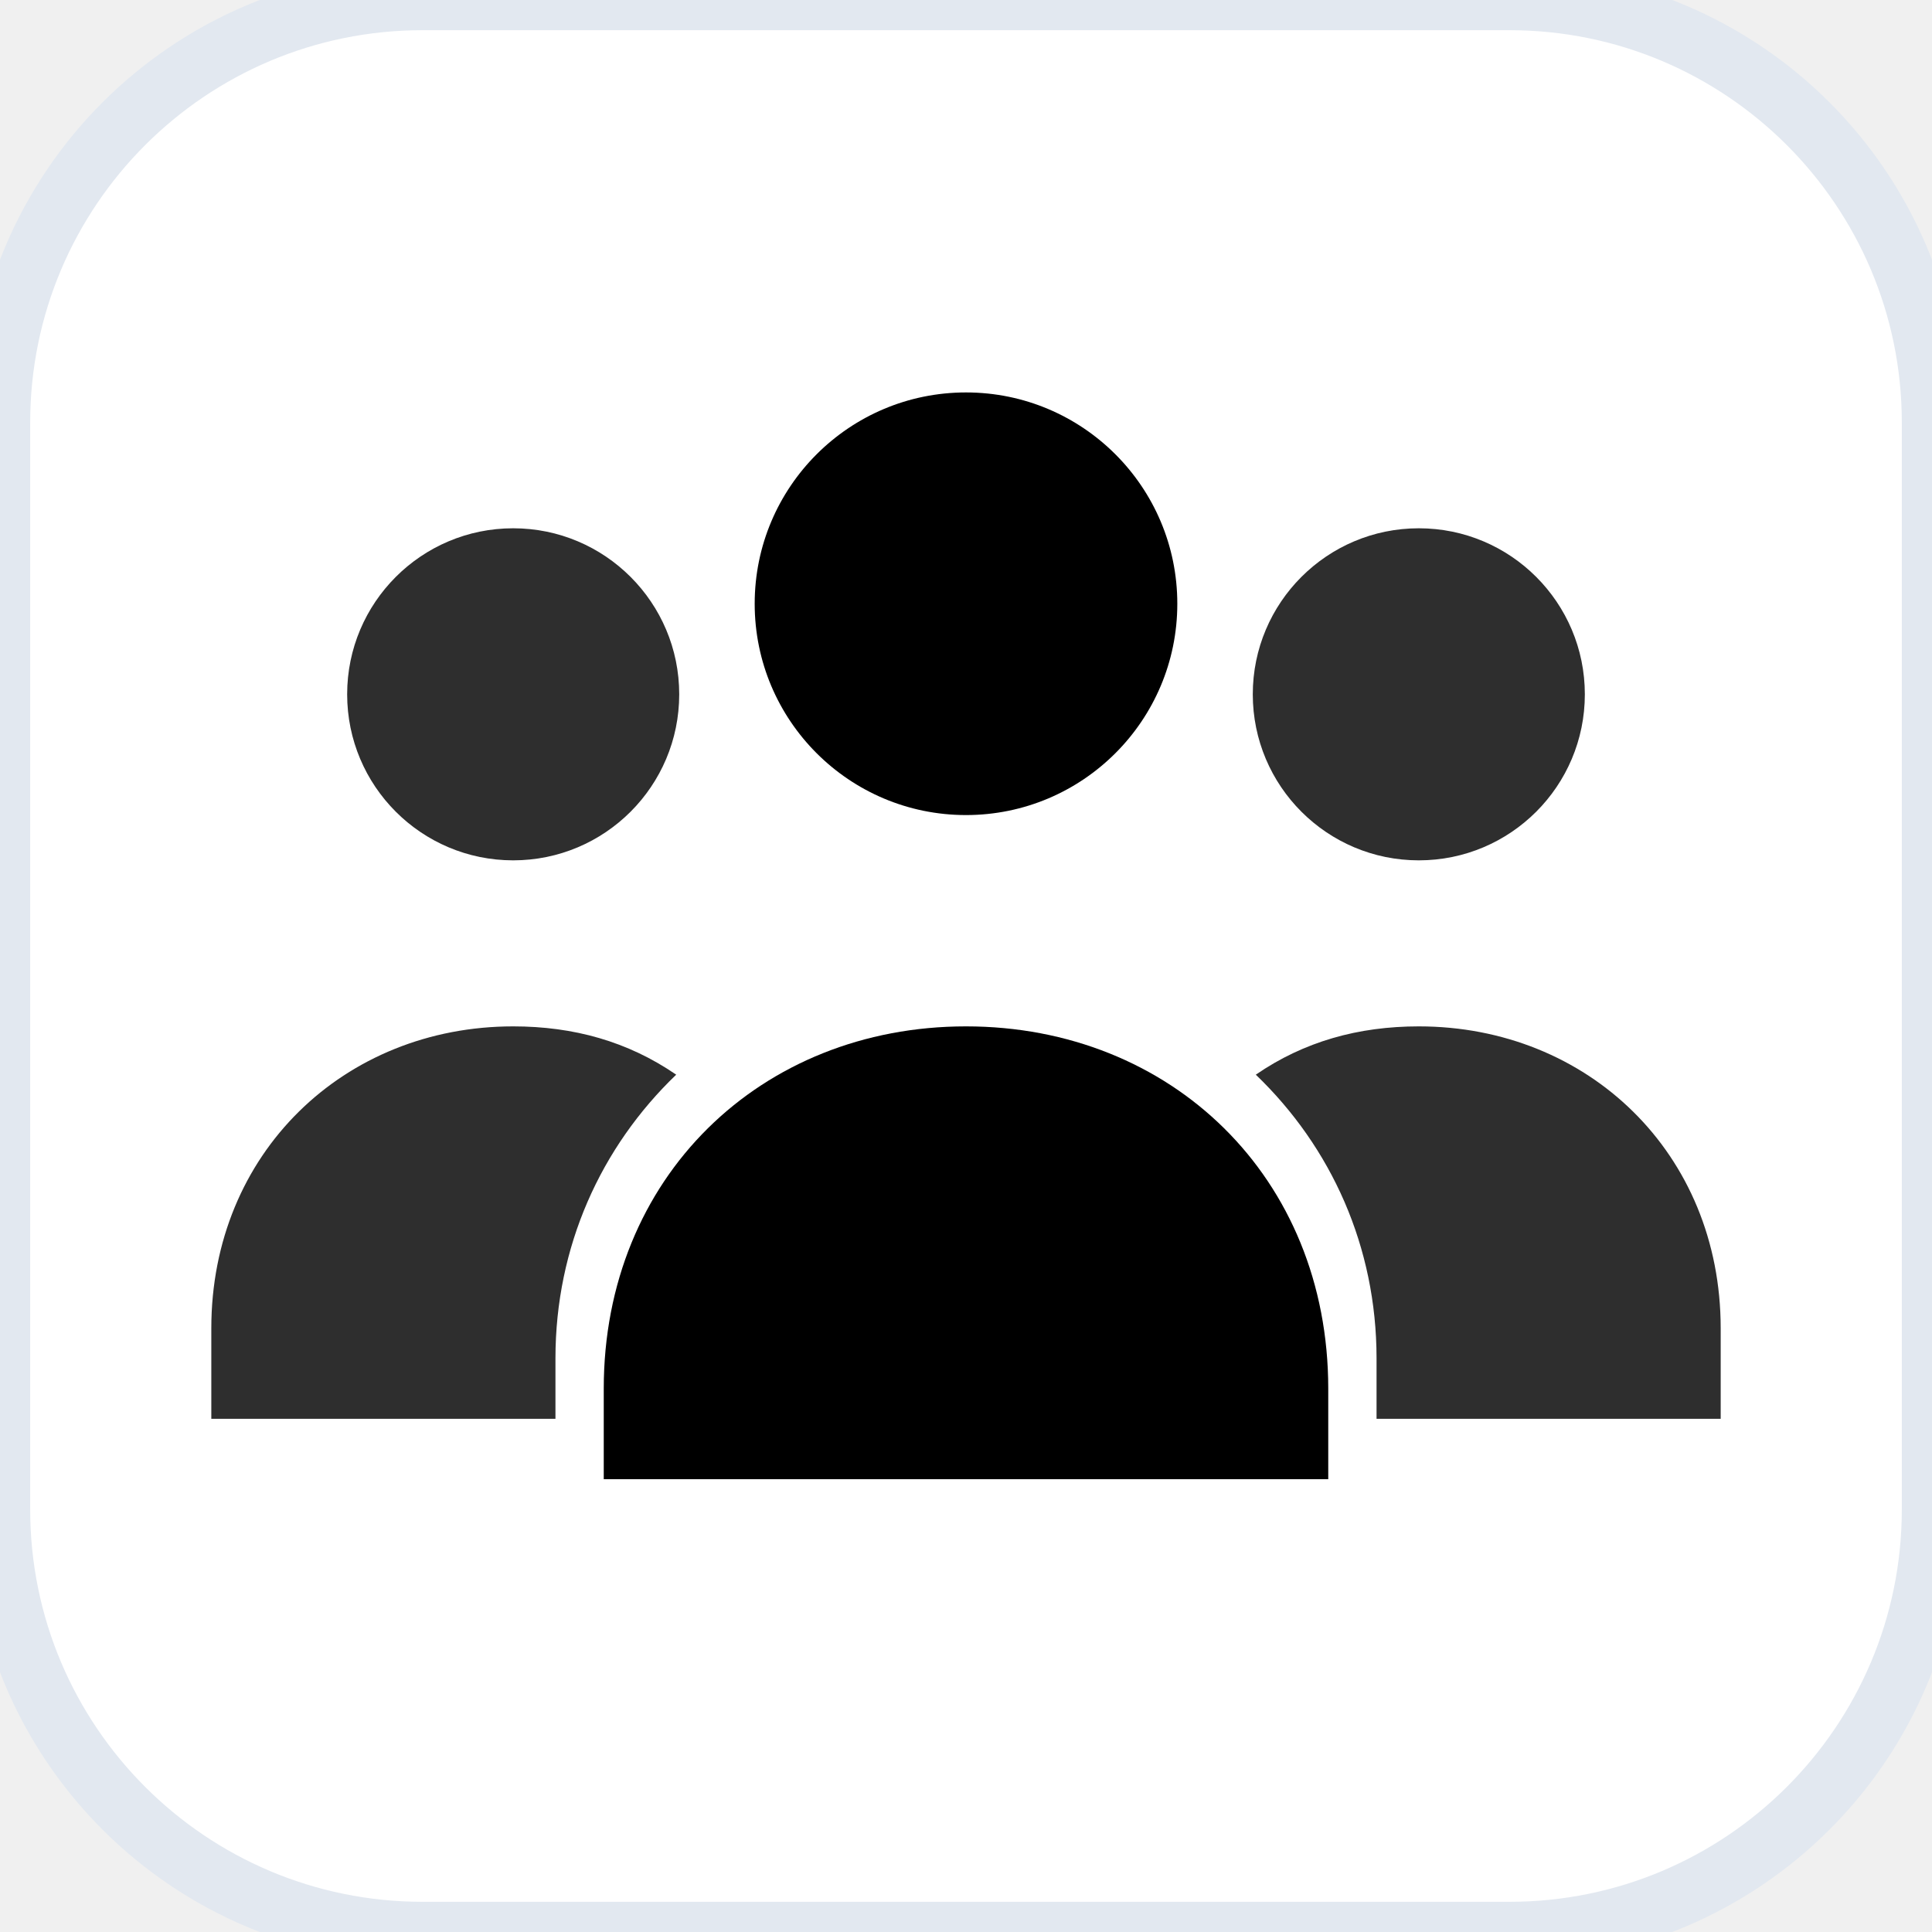
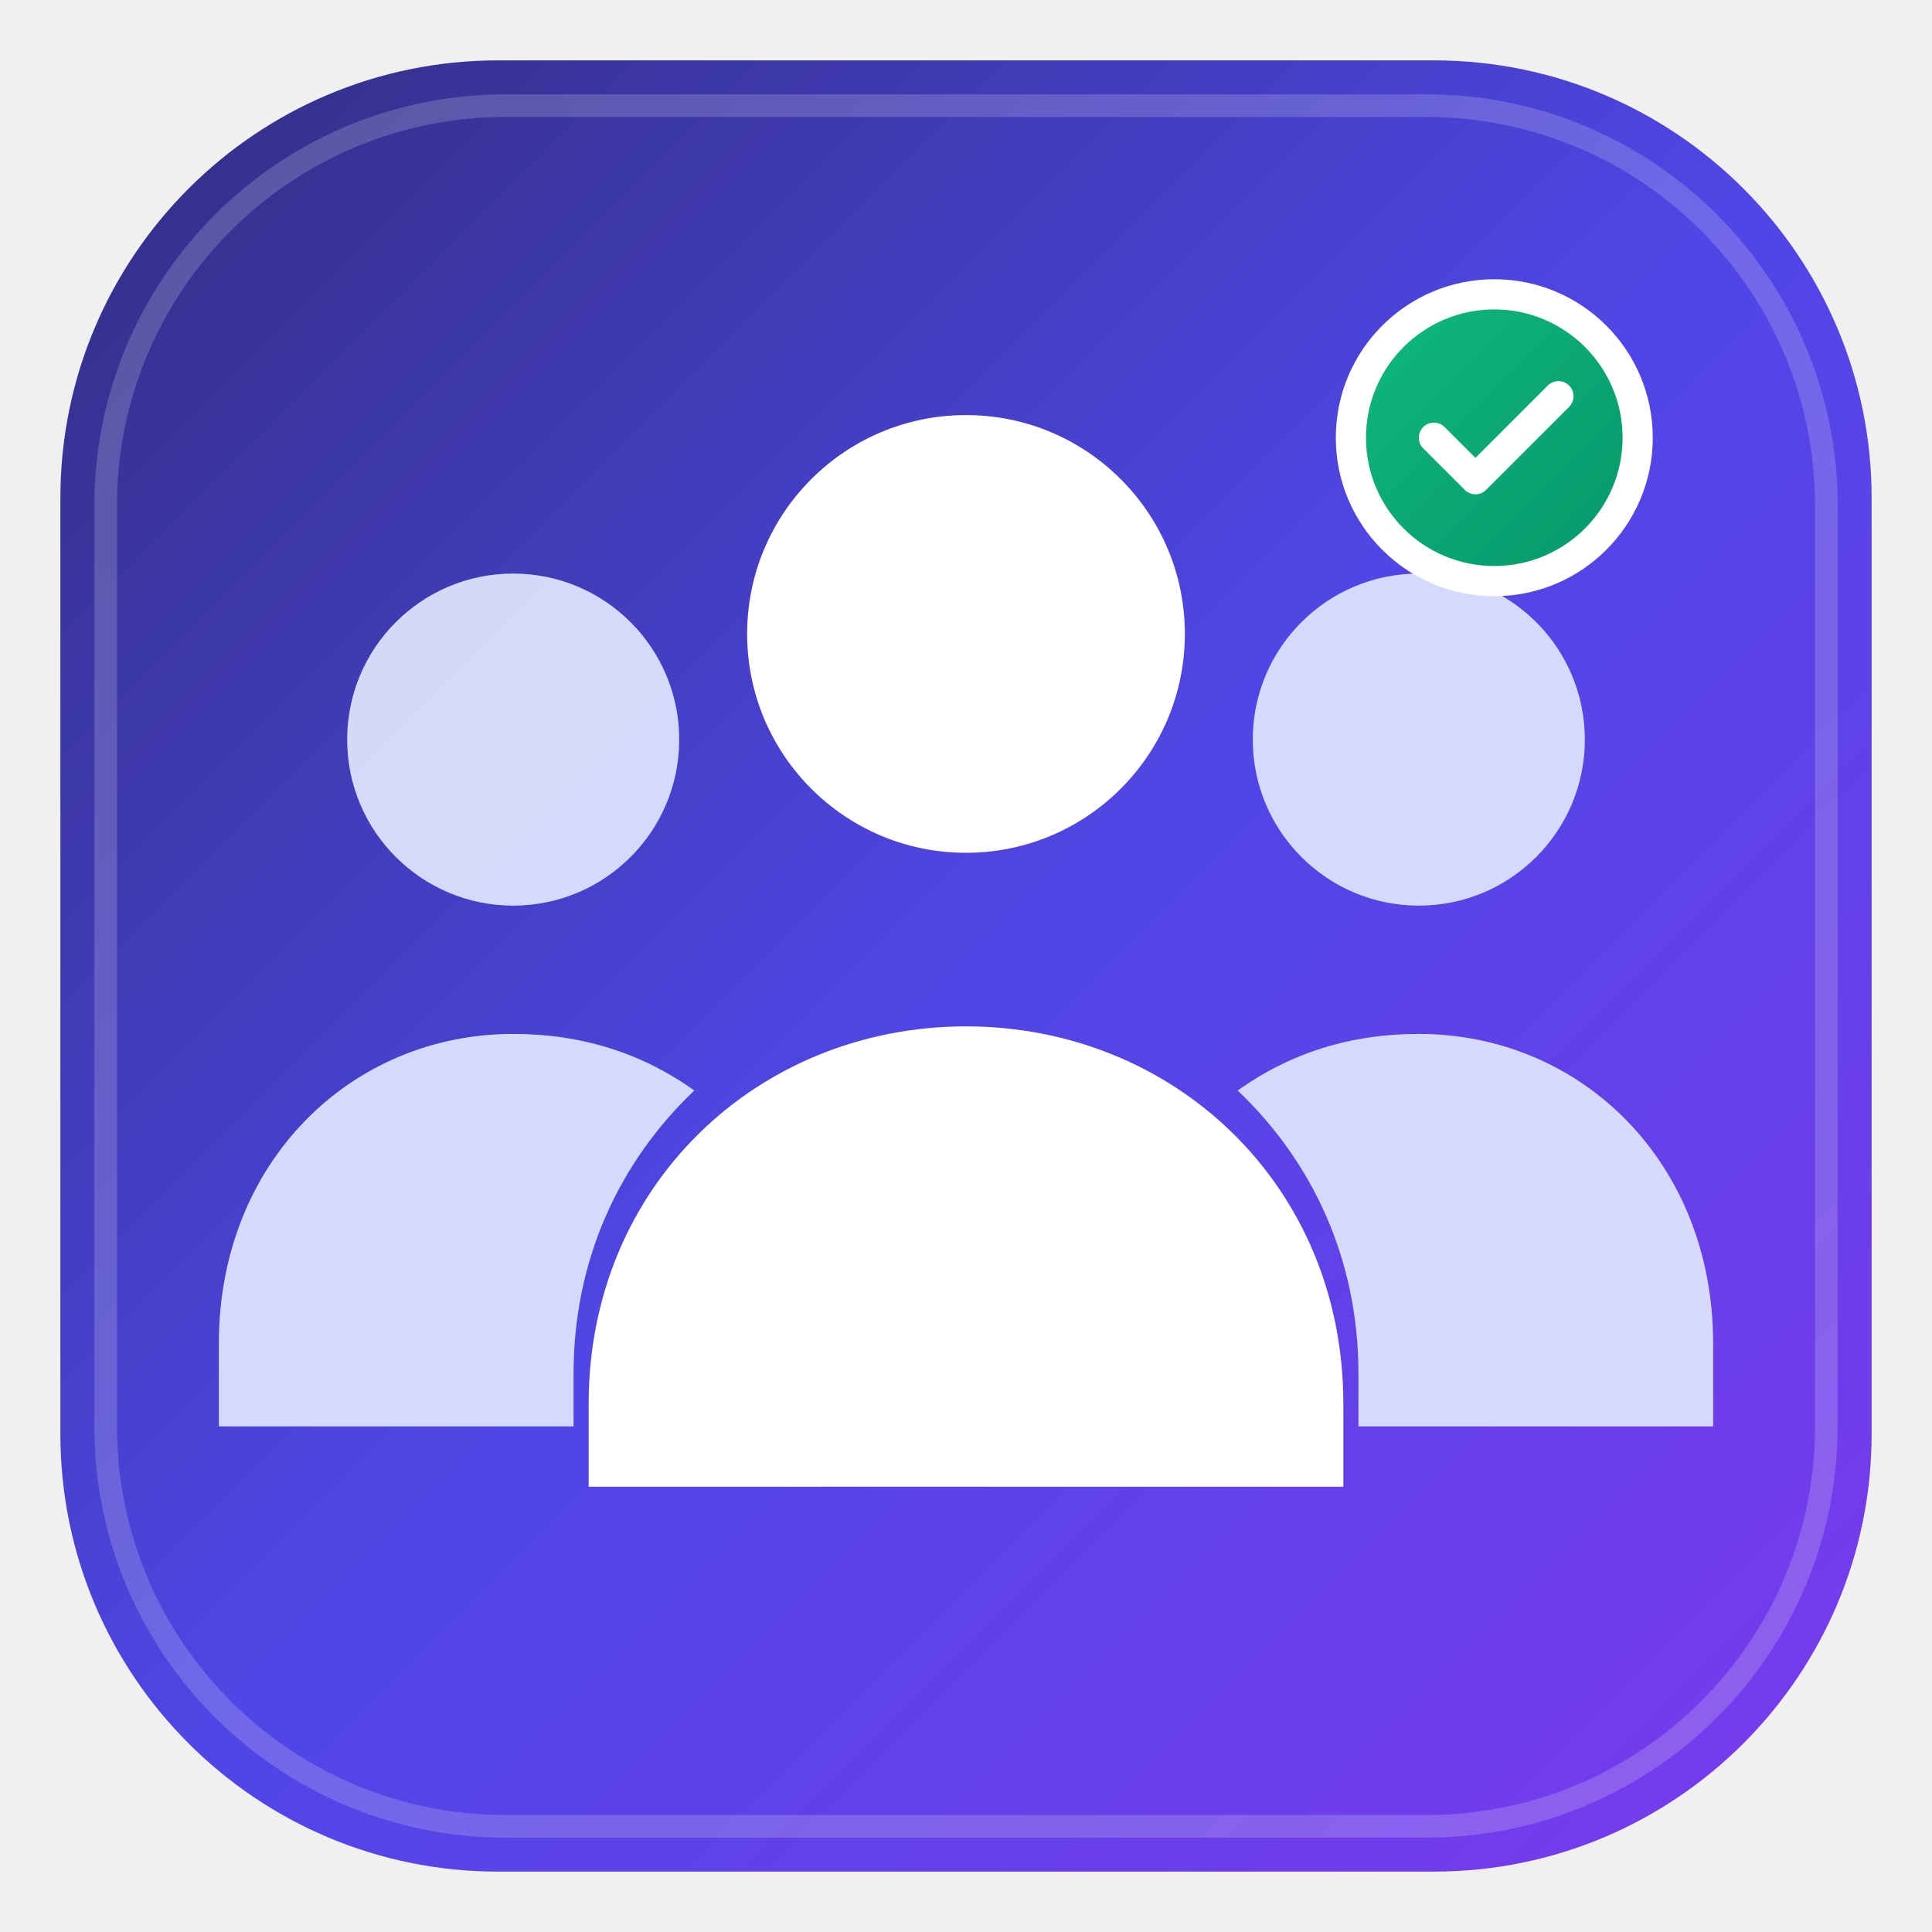
- <svg xmlns="http://www.w3.org/2000/svg" viewBox="0 0 64 64">
-   <rect width="64" height="64" rx="14" fill="#ffffff" stroke="#e2e8f0" stroke-width="2" />
-   <g fill="#000000">
-     <circle cx="17" cy="23" r="5.5" opacity="0.82" />
-     <path d="M7 44c0-5.8 4.4-10 10-10 2 0 3.8.5 5.4 1.6-2.5 2.4-4 5.7-4 9.4v2H7v-3z" opacity="0.82" />
-     <circle cx="47" cy="23" r="5.5" opacity="0.82" />
-     <path d="M57 44c0-5.8-4.4-10-10-10-2 0-3.8.5-5.4 1.6 2.5 2.4 4 5.7 4 9.4v2H57v-3z" opacity="0.82" />
-     <circle cx="32" cy="20" r="7" />
-     <path d="M20 46c0-7 5.2-12 12-12s12 5 12 12v3H20v-3z" />
-   </g>
+ <svg xmlns="http://www.w3.org/2000/svg" viewBox="0 0 512 512" width="512" height="512">
+   <defs>
+     <linearGradient id="bgGrad" x1="0%" y1="0%" x2="100%" y2="100%">
+       <stop offset="0%" stop-color="#312e81" />
+       <stop offset="50%" stop-color="#4f46e5" />
+       <stop offset="100%" stop-color="#7c3aed" />
+     </linearGradient>
+     <linearGradient id="chatAccent" x1="0%" y1="0%" x2="100%" y2="100%">
+       <stop offset="0%" stop-color="#10b981" />
+       <stop offset="100%" stop-color="#059669" />
+     </linearGradient>
+   </defs>
+   <rect x="16" y="16" width="480" height="480" rx="116" fill="url(#bgGrad)" />
+   <rect x="28" y="28" width="456" height="456" rx="106" fill="none" stroke="#ffffff" stroke-opacity="0.18" stroke-width="6" />
+   <circle cx="136" cy="196" r="44" fill="#e0e7ff" opacity="0.92" />
+   <path d="M58 356c0-48 35-82 78-82 18 0 34 5 48 15-20 19-32 45-32 75v14H58v-22z" fill="#e0e7ff" opacity="0.92" />
+   <circle cx="376" cy="196" r="44" fill="#e0e7ff" opacity="0.92" />
+   <path d="M454 356c0-48-35-82-78-82-18 0-34 5-48 15 20 19 32 45 32 75v14h94v-22z" fill="#e0e7ff" opacity="0.92" />
+   <circle cx="256" cy="168" r="58" fill="#ffffff" />
+   <path d="M156 372c0-58 45-100 100-100s100 42 100 100v22H156v-22z" fill="#ffffff" />
+   <circle cx="396" cy="116" r="38" fill="url(#chatAccent)" stroke="#ffffff" stroke-width="8" />
+   <path d="M380 116l11 11 22-22" fill="none" stroke="#ffffff" stroke-width="8" stroke-linecap="round" stroke-linejoin="round" />
</svg>
